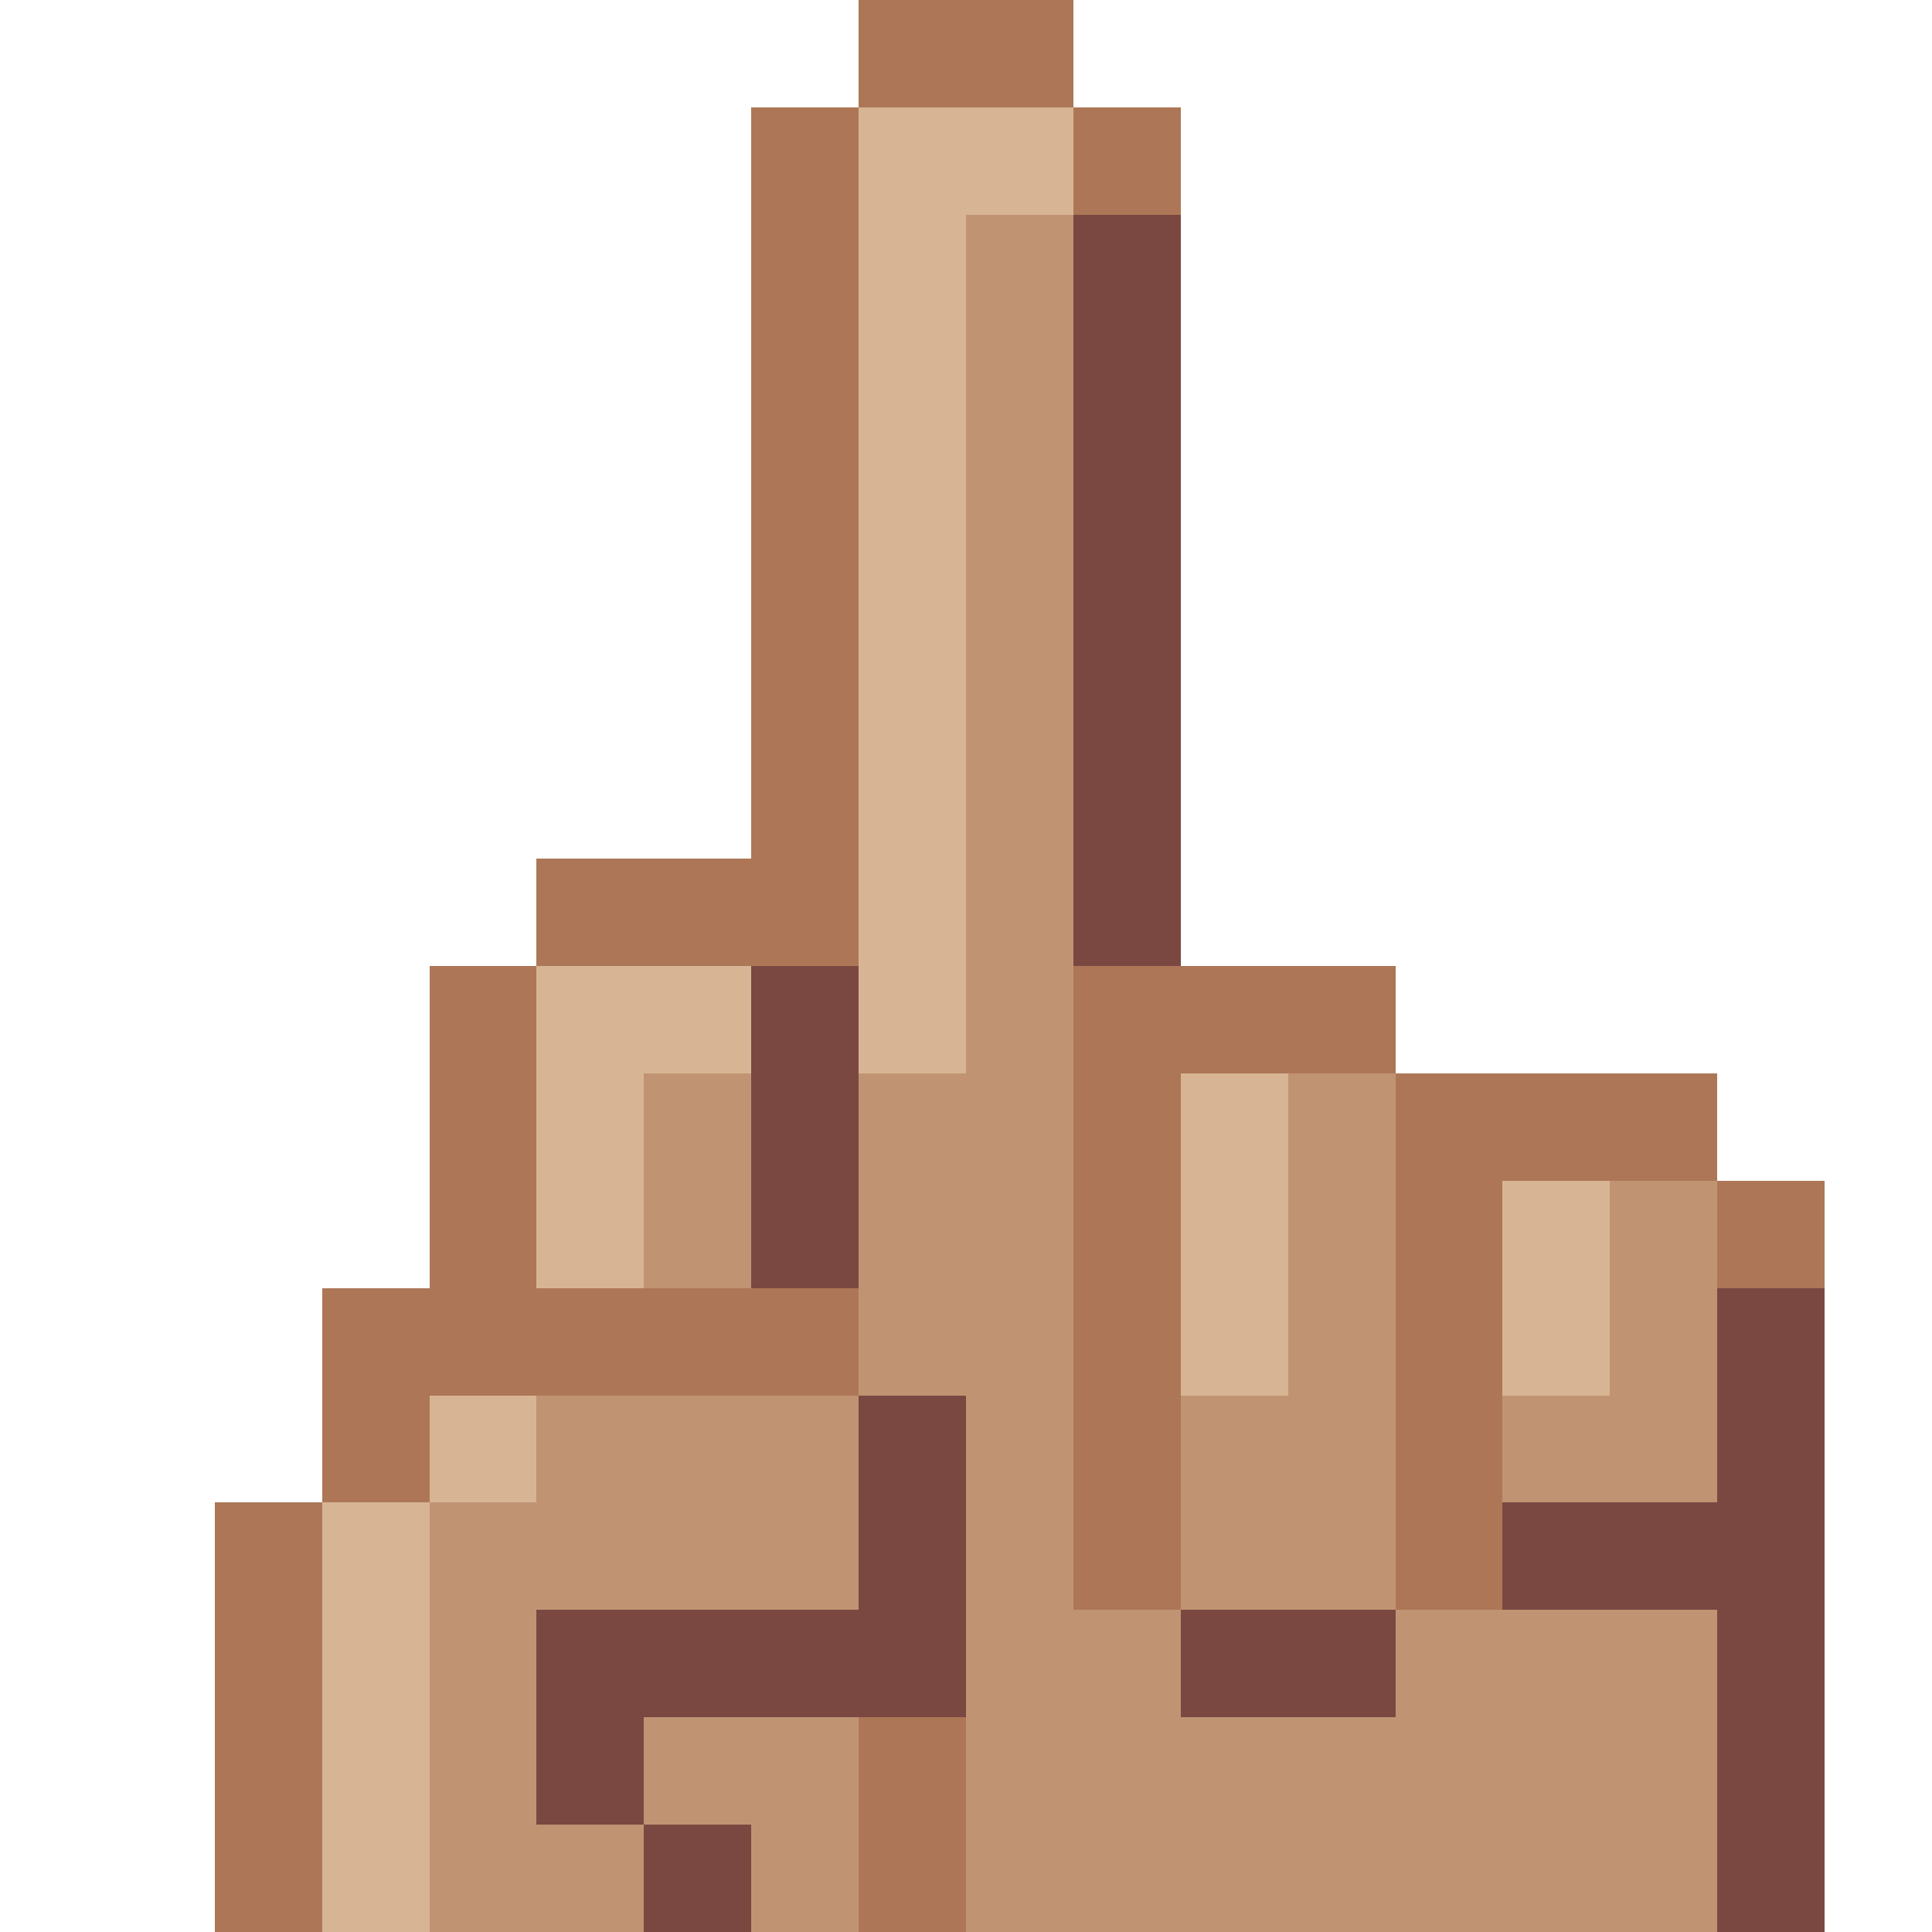
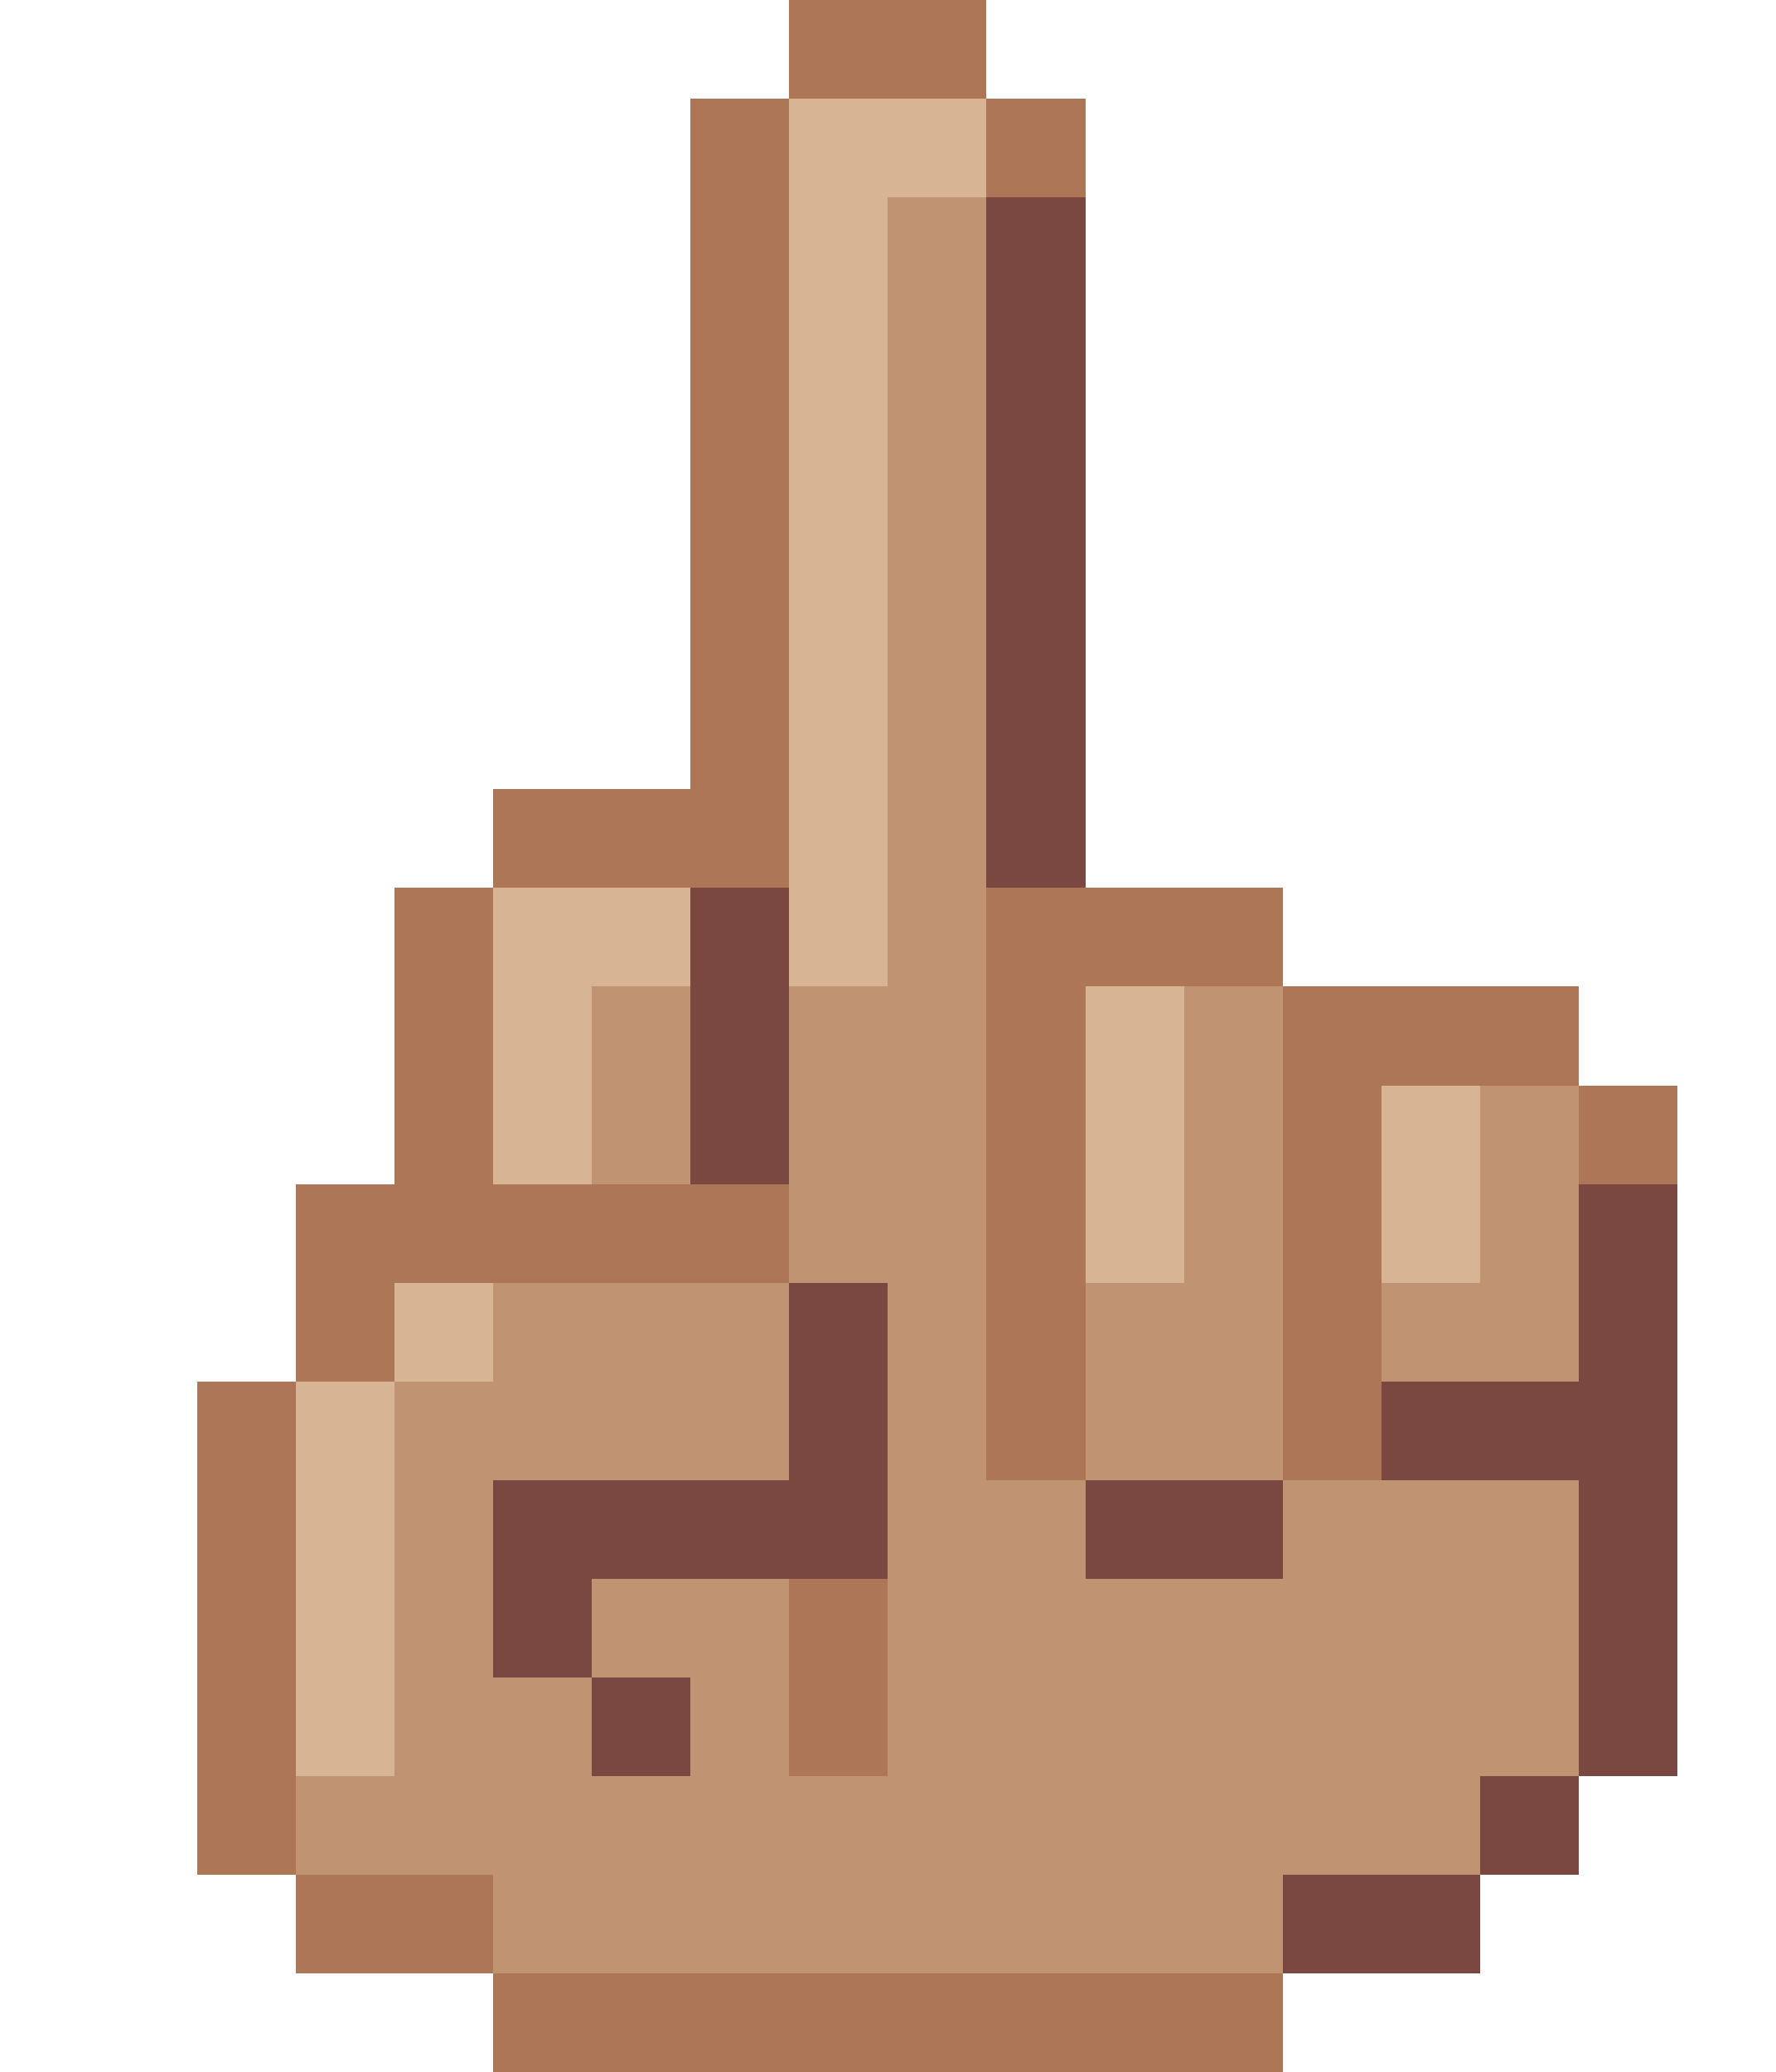
- <svg xmlns="http://www.w3.org/2000/svg" version="1.1" width="540" height="540" shape-rendering="crispEdges">
-   <rect x="240" y="0" width="30" height="30" fill="#AD7757" />
-   <rect x="270" y="0" width="30" height="30" fill="#AD7757" />
-   <rect x="210" y="30" width="30" height="30" fill="#AD7757" />
-   <rect x="240" y="30" width="30" height="30" fill="#D7B594" />
-   <rect x="270" y="30" width="30" height="30" fill="#D7B594" />
-   <rect x="300" y="30" width="30" height="30" fill="#AD7757" />
-   <rect x="210" y="60" width="30" height="30" fill="#AD7757" />
-   <rect x="240" y="60" width="30" height="30" fill="#D7B594" />
-   <rect x="270" y="60" width="30" height="30" fill="#C09473" />
-   <rect x="300" y="60" width="30" height="30" fill="#7A4841" />
-   <rect x="210" y="90" width="30" height="30" fill="#AD7757" />
-   <rect x="240" y="90" width="30" height="30" fill="#D7B594" />
-   <rect x="270" y="90" width="30" height="30" fill="#C09473" />
-   <rect x="300" y="90" width="30" height="30" fill="#7A4841" />
-   <rect x="210" y="120" width="30" height="30" fill="#AD7757" />
-   <rect x="240" y="120" width="30" height="30" fill="#D7B594" />
-   <rect x="270" y="120" width="30" height="30" fill="#C09473" />
-   <rect x="300" y="120" width="30" height="30" fill="#7A4841" />
-   <rect x="210" y="150" width="30" height="30" fill="#AD7757" />
-   <rect x="240" y="150" width="30" height="30" fill="#D7B594" />
-   <rect x="270" y="150" width="30" height="30" fill="#C09473" />
-   <rect x="300" y="150" width="30" height="30" fill="#7A4841" />
-   <rect x="210" y="180" width="30" height="30" fill="#AD7757" />
-   <rect x="240" y="180" width="30" height="30" fill="#D7B594" />
-   <rect x="270" y="180" width="30" height="30" fill="#C09473" />
-   <rect x="300" y="180" width="30" height="30" fill="#7A4841" />
-   <rect x="210" y="210" width="30" height="30" fill="#AD7757" />
-   <rect x="240" y="210" width="30" height="30" fill="#D7B594" />
-   <rect x="270" y="210" width="30" height="30" fill="#C09473" />
-   <rect x="300" y="210" width="30" height="30" fill="#7A4841" />
-   <rect x="150" y="240" width="30" height="30" fill="#AD7757" />
-   <rect x="180" y="240" width="30" height="30" fill="#AD7757" />
-   <rect x="210" y="240" width="30" height="30" fill="#AD7757" />
-   <rect x="240" y="240" width="30" height="30" fill="#D7B594" />
-   <rect x="270" y="240" width="30" height="30" fill="#C09473" />
-   <rect x="300" y="240" width="30" height="30" fill="#7A4841" />
-   <rect x="120" y="270" width="30" height="30" fill="#AD7757" />
-   <rect x="150" y="270" width="30" height="30" fill="#D7B594" />
-   <rect x="180" y="270" width="30" height="30" fill="#D7B594" />
-   <rect x="210" y="270" width="30" height="30" fill="#7A4841" />
-   <rect x="240" y="270" width="30" height="30" fill="#D7B594" />
-   <rect x="270" y="270" width="30" height="30" fill="#C09473" />
-   <rect x="300" y="270" width="30" height="30" fill="#AD7757" />
-   <rect x="330" y="270" width="30" height="30" fill="#AD7757" />
-   <rect x="360" y="270" width="30" height="30" fill="#AD7757" />
-   <rect x="120" y="300" width="30" height="30" fill="#AD7757" />
-   <rect x="150" y="300" width="30" height="30" fill="#D7B594" />
-   <rect x="180" y="300" width="30" height="30" fill="#C09473" />
-   <rect x="210" y="300" width="30" height="30" fill="#7A4841" />
-   <rect x="240" y="300" width="30" height="30" fill="#C09473" />
-   <rect x="270" y="300" width="30" height="30" fill="#C09473" />
-   <rect x="300" y="300" width="30" height="30" fill="#AD7757" />
-   <rect x="330" y="300" width="30" height="30" fill="#D7B594" />
-   <rect x="360" y="300" width="30" height="30" fill="#C09473" />
-   <rect x="390" y="300" width="30" height="30" fill="#AD7757" />
-   <rect x="420" y="300" width="30" height="30" fill="#AD7757" />
-   <rect x="450" y="300" width="30" height="30" fill="#AD7757" />
-   <rect x="120" y="330" width="30" height="30" fill="#AD7757" />
-   <rect x="150" y="330" width="30" height="30" fill="#D7B594" />
-   <rect x="180" y="330" width="30" height="30" fill="#C09473" />
-   <rect x="210" y="330" width="30" height="30" fill="#7A4841" />
-   <rect x="240" y="330" width="30" height="30" fill="#C09473" />
-   <rect x="270" y="330" width="30" height="30" fill="#C09473" />
-   <rect x="300" y="330" width="30" height="30" fill="#AD7757" />
-   <rect x="330" y="330" width="30" height="30" fill="#D7B594" />
-   <rect x="360" y="330" width="30" height="30" fill="#C09473" />
-   <rect x="390" y="330" width="30" height="30" fill="#AD7757" />
-   <rect x="420" y="330" width="30" height="30" fill="#D7B594" />
-   <rect x="450" y="330" width="30" height="30" fill="#C09473" />
-   <rect x="480" y="330" width="30" height="30" fill="#AD7757" />
-   <rect x="90" y="360" width="30" height="30" fill="#AD7757" />
-   <rect x="120" y="360" width="30" height="30" fill="#AD7757" />
-   <rect x="150" y="360" width="30" height="30" fill="#AD7757" />
-   <rect x="180" y="360" width="30" height="30" fill="#AD7757" />
-   <rect x="210" y="360" width="30" height="30" fill="#AD7757" />
-   <rect x="240" y="360" width="30" height="30" fill="#C09473" />
-   <rect x="270" y="360" width="30" height="30" fill="#C09473" />
-   <rect x="300" y="360" width="30" height="30" fill="#AD7757" />
-   <rect x="330" y="360" width="30" height="30" fill="#D7B594" />
-   <rect x="360" y="360" width="30" height="30" fill="#C09473" />
-   <rect x="390" y="360" width="30" height="30" fill="#AD7757" />
-   <rect x="420" y="360" width="30" height="30" fill="#D7B594" />
-   <rect x="450" y="360" width="30" height="30" fill="#C09473" />
-   <rect x="480" y="360" width="30" height="30" fill="#7A4841" />
-   <rect x="90" y="390" width="30" height="30" fill="#AD7757" />
-   <rect x="120" y="390" width="30" height="30" fill="#D7B594" />
-   <rect x="150" y="390" width="30" height="30" fill="#C09473" />
-   <rect x="180" y="390" width="30" height="30" fill="#C09473" />
-   <rect x="210" y="390" width="30" height="30" fill="#C09473" />
-   <rect x="240" y="390" width="30" height="30" fill="#7A4841" />
-   <rect x="270" y="390" width="30" height="30" fill="#C09473" />
-   <rect x="300" y="390" width="30" height="30" fill="#AD7757" />
-   <rect x="330" y="390" width="30" height="30" fill="#C09473" />
-   <rect x="360" y="390" width="30" height="30" fill="#C09473" />
-   <rect x="390" y="390" width="30" height="30" fill="#AD7757" />
-   <rect x="420" y="390" width="30" height="30" fill="#C09473" />
-   <rect x="450" y="390" width="30" height="30" fill="#C09473" />
-   <rect x="480" y="390" width="30" height="30" fill="#7A4841" />
-   <rect x="60" y="420" width="30" height="30" fill="#AD7757" />
-   <rect x="90" y="420" width="30" height="30" fill="#D7B594" />
-   <rect x="120" y="420" width="30" height="30" fill="#C09473" />
-   <rect x="150" y="420" width="30" height="30" fill="#C09473" />
-   <rect x="180" y="420" width="30" height="30" fill="#C09473" />
-   <rect x="210" y="420" width="30" height="30" fill="#C09473" />
-   <rect x="240" y="420" width="30" height="30" fill="#7A4841" />
-   <rect x="270" y="420" width="30" height="30" fill="#C09473" />
-   <rect x="300" y="420" width="30" height="30" fill="#AD7757" />
-   <rect x="330" y="420" width="30" height="30" fill="#C09473" />
-   <rect x="360" y="420" width="30" height="30" fill="#C09473" />
-   <rect x="390" y="420" width="30" height="30" fill="#AD7757" />
-   <rect x="420" y="420" width="30" height="30" fill="#7A4841" />
-   <rect x="450" y="420" width="30" height="30" fill="#7A4841" />
-   <rect x="480" y="420" width="30" height="30" fill="#7A4841" />
-   <rect x="60" y="450" width="30" height="30" fill="#AD7757" />
-   <rect x="90" y="450" width="30" height="30" fill="#D7B594" />
-   <rect x="120" y="450" width="30" height="30" fill="#C09473" />
-   <rect x="150" y="450" width="30" height="30" fill="#7A4841" />
-   <rect x="180" y="450" width="30" height="30" fill="#7A4841" />
-   <rect x="210" y="450" width="30" height="30" fill="#7A4841" />
-   <rect x="240" y="450" width="30" height="30" fill="#7A4841" />
-   <rect x="270" y="450" width="30" height="30" fill="#C09473" />
-   <rect x="300" y="450" width="30" height="30" fill="#C09473" />
-   <rect x="330" y="450" width="30" height="30" fill="#7A4841" />
-   <rect x="360" y="450" width="30" height="30" fill="#7A4841" />
-   <rect x="390" y="450" width="30" height="30" fill="#C09473" />
-   <rect x="420" y="450" width="30" height="30" fill="#C09473" />
-   <rect x="450" y="450" width="30" height="30" fill="#C09473" />
-   <rect x="480" y="450" width="30" height="30" fill="#7A4841" />
-   <rect x="60" y="480" width="30" height="30" fill="#AD7757" />
-   <rect x="90" y="480" width="30" height="30" fill="#D7B594" />
-   <rect x="120" y="480" width="30" height="30" fill="#C09473" />
-   <rect x="150" y="480" width="30" height="30" fill="#7A4841" />
-   <rect x="180" y="480" width="30" height="30" fill="#C09473" />
-   <rect x="210" y="480" width="30" height="30" fill="#C09473" />
-   <rect x="240" y="480" width="30" height="30" fill="#AD7757" />
-   <rect x="270" y="480" width="30" height="30" fill="#C09473" />
-   <rect x="300" y="480" width="30" height="30" fill="#C09473" />
-   <rect x="330" y="480" width="30" height="30" fill="#C09473" />
-   <rect x="360" y="480" width="30" height="30" fill="#C09473" />
-   <rect x="390" y="480" width="30" height="30" fill="#C09473" />
-   <rect x="420" y="480" width="30" height="30" fill="#C09473" />
-   <rect x="450" y="480" width="30" height="30" fill="#C09473" />
-   <rect x="480" y="480" width="30" height="30" fill="#7A4841" />
-   <rect x="60" y="510" width="30" height="30" fill="#AD7757" />
-   <rect x="90" y="510" width="30" height="30" fill="#D7B594" />
-   <rect x="120" y="510" width="30" height="30" fill="#C09473" />
-   <rect x="150" y="510" width="30" height="30" fill="#C09473" />
-   <rect x="180" y="510" width="30" height="30" fill="#7A4841" />
-   <rect x="210" y="510" width="30" height="30" fill="#C09473" />
-   <rect x="240" y="510" width="30" height="30" fill="#AD7757" />
-   <rect x="270" y="510" width="30" height="30" fill="#C09473" />
-   <rect x="300" y="510" width="30" height="30" fill="#C09473" />
-   <rect x="330" y="510" width="30" height="30" fill="#C09473" />
-   <rect x="360" y="510" width="30" height="30" fill="#C09473" />
-   <rect x="390" y="510" width="30" height="30" fill="#C09473" />
-   <rect x="420" y="510" width="30" height="30" fill="#C09473" />
-   <rect x="450" y="510" width="30" height="30" fill="#C09473" />
-   <rect x="480" y="510" width="30" height="30" fill="#7A4841" />
+ <svg xmlns="http://www.w3.org/2000/svg" version="1.1" width="216" height="252" shape-rendering="crispEdges">
+   <rect x="96" y="0" width="12" height="12" fill="#AD7757" />
+   <rect x="108" y="0" width="12" height="12" fill="#AD7757" />
+   <rect x="84" y="12" width="12" height="12" fill="#AD7757" />
+   <rect x="96" y="12" width="12" height="12" fill="#D7B594" />
+   <rect x="108" y="12" width="12" height="12" fill="#D7B594" />
+   <rect x="120" y="12" width="12" height="12" fill="#AD7757" />
+   <rect x="84" y="24" width="12" height="12" fill="#AD7757" />
+   <rect x="96" y="24" width="12" height="12" fill="#D7B594" />
+   <rect x="108" y="24" width="12" height="12" fill="#C09473" />
+   <rect x="120" y="24" width="12" height="12" fill="#7A4841" />
+   <rect x="84" y="36" width="12" height="12" fill="#AD7757" />
+   <rect x="96" y="36" width="12" height="12" fill="#D7B594" />
+   <rect x="108" y="36" width="12" height="12" fill="#C09473" />
+   <rect x="120" y="36" width="12" height="12" fill="#7A4841" />
+   <rect x="84" y="48" width="12" height="12" fill="#AD7757" />
+   <rect x="96" y="48" width="12" height="12" fill="#D7B594" />
+   <rect x="108" y="48" width="12" height="12" fill="#C09473" />
+   <rect x="120" y="48" width="12" height="12" fill="#7A4841" />
+   <rect x="84" y="60" width="12" height="12" fill="#AD7757" />
+   <rect x="96" y="60" width="12" height="12" fill="#D7B594" />
+   <rect x="108" y="60" width="12" height="12" fill="#C09473" />
+   <rect x="120" y="60" width="12" height="12" fill="#7A4841" />
+   <rect x="84" y="72" width="12" height="12" fill="#AD7757" />
+   <rect x="96" y="72" width="12" height="12" fill="#D7B594" />
+   <rect x="108" y="72" width="12" height="12" fill="#C09473" />
+   <rect x="120" y="72" width="12" height="12" fill="#7A4841" />
+   <rect x="84" y="84" width="12" height="12" fill="#AD7757" />
+   <rect x="96" y="84" width="12" height="12" fill="#D7B594" />
+   <rect x="108" y="84" width="12" height="12" fill="#C09473" />
+   <rect x="120" y="84" width="12" height="12" fill="#7A4841" />
+   <rect x="60" y="96" width="12" height="12" fill="#AD7757" />
+   <rect x="72" y="96" width="12" height="12" fill="#AD7757" />
+   <rect x="84" y="96" width="12" height="12" fill="#AD7757" />
+   <rect x="96" y="96" width="12" height="12" fill="#D7B594" />
+   <rect x="108" y="96" width="12" height="12" fill="#C09473" />
+   <rect x="120" y="96" width="12" height="12" fill="#7A4841" />
+   <rect x="48" y="108" width="12" height="12" fill="#AD7757" />
+   <rect x="60" y="108" width="12" height="12" fill="#D7B594" />
+   <rect x="72" y="108" width="12" height="12" fill="#D7B594" />
+   <rect x="84" y="108" width="12" height="12" fill="#7A4841" />
+   <rect x="96" y="108" width="12" height="12" fill="#D7B594" />
+   <rect x="108" y="108" width="12" height="12" fill="#C09473" />
+   <rect x="120" y="108" width="12" height="12" fill="#AD7757" />
+   <rect x="132" y="108" width="12" height="12" fill="#AD7757" />
+   <rect x="144" y="108" width="12" height="12" fill="#AD7757" />
+   <rect x="48" y="120" width="12" height="12" fill="#AD7757" />
+   <rect x="60" y="120" width="12" height="12" fill="#D7B594" />
+   <rect x="72" y="120" width="12" height="12" fill="#C09473" />
+   <rect x="84" y="120" width="12" height="12" fill="#7A4841" />
+   <rect x="96" y="120" width="12" height="12" fill="#C09473" />
+   <rect x="108" y="120" width="12" height="12" fill="#C09473" />
+   <rect x="120" y="120" width="12" height="12" fill="#AD7757" />
+   <rect x="132" y="120" width="12" height="12" fill="#D7B594" />
+   <rect x="144" y="120" width="12" height="12" fill="#C09473" />
+   <rect x="156" y="120" width="12" height="12" fill="#AD7757" />
+   <rect x="168" y="120" width="12" height="12" fill="#AD7757" />
+   <rect x="180" y="120" width="12" height="12" fill="#AD7757" />
+   <rect x="48" y="132" width="12" height="12" fill="#AD7757" />
+   <rect x="60" y="132" width="12" height="12" fill="#D7B594" />
+   <rect x="72" y="132" width="12" height="12" fill="#C09473" />
+   <rect x="84" y="132" width="12" height="12" fill="#7A4841" />
+   <rect x="96" y="132" width="12" height="12" fill="#C09473" />
+   <rect x="108" y="132" width="12" height="12" fill="#C09473" />
+   <rect x="120" y="132" width="12" height="12" fill="#AD7757" />
+   <rect x="132" y="132" width="12" height="12" fill="#D7B594" />
+   <rect x="144" y="132" width="12" height="12" fill="#C09473" />
+   <rect x="156" y="132" width="12" height="12" fill="#AD7757" />
+   <rect x="168" y="132" width="12" height="12" fill="#D7B594" />
+   <rect x="180" y="132" width="12" height="12" fill="#C09473" />
+   <rect x="192" y="132" width="12" height="12" fill="#AD7757" />
+   <rect x="36" y="144" width="12" height="12" fill="#AD7757" />
+   <rect x="48" y="144" width="12" height="12" fill="#AD7757" />
+   <rect x="60" y="144" width="12" height="12" fill="#AD7757" />
+   <rect x="72" y="144" width="12" height="12" fill="#AD7757" />
+   <rect x="84" y="144" width="12" height="12" fill="#AD7757" />
+   <rect x="96" y="144" width="12" height="12" fill="#C09473" />
+   <rect x="108" y="144" width="12" height="12" fill="#C09473" />
+   <rect x="120" y="144" width="12" height="12" fill="#AD7757" />
+   <rect x="132" y="144" width="12" height="12" fill="#D7B594" />
+   <rect x="144" y="144" width="12" height="12" fill="#C09473" />
+   <rect x="156" y="144" width="12" height="12" fill="#AD7757" />
+   <rect x="168" y="144" width="12" height="12" fill="#D7B594" />
+   <rect x="180" y="144" width="12" height="12" fill="#C09473" />
+   <rect x="192" y="144" width="12" height="12" fill="#7A4841" />
+   <rect x="36" y="156" width="12" height="12" fill="#AD7757" />
+   <rect x="48" y="156" width="12" height="12" fill="#D7B594" />
+   <rect x="60" y="156" width="12" height="12" fill="#C09473" />
+   <rect x="72" y="156" width="12" height="12" fill="#C09473" />
+   <rect x="84" y="156" width="12" height="12" fill="#C09473" />
+   <rect x="96" y="156" width="12" height="12" fill="#7A4841" />
+   <rect x="108" y="156" width="12" height="12" fill="#C09473" />
+   <rect x="120" y="156" width="12" height="12" fill="#AD7757" />
+   <rect x="132" y="156" width="12" height="12" fill="#C09473" />
+   <rect x="144" y="156" width="12" height="12" fill="#C09473" />
+   <rect x="156" y="156" width="12" height="12" fill="#AD7757" />
+   <rect x="168" y="156" width="12" height="12" fill="#C09473" />
+   <rect x="180" y="156" width="12" height="12" fill="#C09473" />
+   <rect x="192" y="156" width="12" height="12" fill="#7A4841" />
+   <rect x="24" y="168" width="12" height="12" fill="#AD7757" />
+   <rect x="36" y="168" width="12" height="12" fill="#D7B594" />
+   <rect x="48" y="168" width="12" height="12" fill="#C09473" />
+   <rect x="60" y="168" width="12" height="12" fill="#C09473" />
+   <rect x="72" y="168" width="12" height="12" fill="#C09473" />
+   <rect x="84" y="168" width="12" height="12" fill="#C09473" />
+   <rect x="96" y="168" width="12" height="12" fill="#7A4841" />
+   <rect x="108" y="168" width="12" height="12" fill="#C09473" />
+   <rect x="120" y="168" width="12" height="12" fill="#AD7757" />
+   <rect x="132" y="168" width="12" height="12" fill="#C09473" />
+   <rect x="144" y="168" width="12" height="12" fill="#C09473" />
+   <rect x="156" y="168" width="12" height="12" fill="#AD7757" />
+   <rect x="168" y="168" width="12" height="12" fill="#7A4841" />
+   <rect x="180" y="168" width="12" height="12" fill="#7A4841" />
+   <rect x="192" y="168" width="12" height="12" fill="#7A4841" />
+   <rect x="24" y="180" width="12" height="12" fill="#AD7757" />
+   <rect x="36" y="180" width="12" height="12" fill="#D7B594" />
+   <rect x="48" y="180" width="12" height="12" fill="#C09473" />
+   <rect x="60" y="180" width="12" height="12" fill="#7A4841" />
+   <rect x="72" y="180" width="12" height="12" fill="#7A4841" />
+   <rect x="84" y="180" width="12" height="12" fill="#7A4841" />
+   <rect x="96" y="180" width="12" height="12" fill="#7A4841" />
+   <rect x="108" y="180" width="12" height="12" fill="#C09473" />
+   <rect x="120" y="180" width="12" height="12" fill="#C09473" />
+   <rect x="132" y="180" width="12" height="12" fill="#7A4841" />
+   <rect x="144" y="180" width="12" height="12" fill="#7A4841" />
+   <rect x="156" y="180" width="12" height="12" fill="#C09473" />
+   <rect x="168" y="180" width="12" height="12" fill="#C09473" />
+   <rect x="180" y="180" width="12" height="12" fill="#C09473" />
+   <rect x="192" y="180" width="12" height="12" fill="#7A4841" />
+   <rect x="24" y="192" width="12" height="12" fill="#AD7757" />
+   <rect x="36" y="192" width="12" height="12" fill="#D7B594" />
+   <rect x="48" y="192" width="12" height="12" fill="#C09473" />
+   <rect x="60" y="192" width="12" height="12" fill="#7A4841" />
+   <rect x="72" y="192" width="12" height="12" fill="#C09473" />
+   <rect x="84" y="192" width="12" height="12" fill="#C09473" />
+   <rect x="96" y="192" width="12" height="12" fill="#AD7757" />
+   <rect x="108" y="192" width="12" height="12" fill="#C09473" />
+   <rect x="120" y="192" width="12" height="12" fill="#C09473" />
+   <rect x="132" y="192" width="12" height="12" fill="#C09473" />
+   <rect x="144" y="192" width="12" height="12" fill="#C09473" />
+   <rect x="156" y="192" width="12" height="12" fill="#C09473" />
+   <rect x="168" y="192" width="12" height="12" fill="#C09473" />
+   <rect x="180" y="192" width="12" height="12" fill="#C09473" />
+   <rect x="192" y="192" width="12" height="12" fill="#7A4841" />
+   <rect x="24" y="204" width="12" height="12" fill="#AD7757" />
+   <rect x="36" y="204" width="12" height="12" fill="#D7B594" />
+   <rect x="48" y="204" width="12" height="12" fill="#C09473" />
+   <rect x="60" y="204" width="12" height="12" fill="#C09473" />
+   <rect x="72" y="204" width="12" height="12" fill="#7A4841" />
+   <rect x="84" y="204" width="12" height="12" fill="#C09473" />
+   <rect x="96" y="204" width="12" height="12" fill="#AD7757" />
+   <rect x="108" y="204" width="12" height="12" fill="#C09473" />
+   <rect x="120" y="204" width="12" height="12" fill="#C09473" />
+   <rect x="132" y="204" width="12" height="12" fill="#C09473" />
+   <rect x="144" y="204" width="12" height="12" fill="#C09473" />
+   <rect x="156" y="204" width="12" height="12" fill="#C09473" />
+   <rect x="168" y="204" width="12" height="12" fill="#C09473" />
+   <rect x="180" y="204" width="12" height="12" fill="#C09473" />
+   <rect x="192" y="204" width="12" height="12" fill="#7A4841" />
+   <rect x="24" y="216" width="12" height="12" fill="#AD7757" />
+   <rect x="36" y="216" width="12" height="12" fill="#C09473" />
+   <rect x="48" y="216" width="12" height="12" fill="#C09473" />
+   <rect x="60" y="216" width="12" height="12" fill="#C09473" />
+   <rect x="72" y="216" width="12" height="12" fill="#C09473" />
+   <rect x="84" y="216" width="12" height="12" fill="#C09473" />
+   <rect x="96" y="216" width="12" height="12" fill="#C09473" />
+   <rect x="108" y="216" width="12" height="12" fill="#C09473" />
+   <rect x="120" y="216" width="12" height="12" fill="#C09473" />
+   <rect x="132" y="216" width="12" height="12" fill="#C09473" />
+   <rect x="144" y="216" width="12" height="12" fill="#C09473" />
+   <rect x="156" y="216" width="12" height="12" fill="#C09473" />
+   <rect x="168" y="216" width="12" height="12" fill="#C09473" />
+   <rect x="180" y="216" width="12" height="12" fill="#7A4841" />
+   <rect x="36" y="228" width="12" height="12" fill="#AD7757" />
+   <rect x="48" y="228" width="12" height="12" fill="#AD7757" />
+   <rect x="60" y="228" width="12" height="12" fill="#C09473" />
+   <rect x="72" y="228" width="12" height="12" fill="#C09473" />
+   <rect x="84" y="228" width="12" height="12" fill="#C09473" />
+   <rect x="96" y="228" width="12" height="12" fill="#C09473" />
+   <rect x="108" y="228" width="12" height="12" fill="#C09473" />
+   <rect x="120" y="228" width="12" height="12" fill="#C09473" />
+   <rect x="132" y="228" width="12" height="12" fill="#C09473" />
+   <rect x="144" y="228" width="12" height="12" fill="#C09473" />
+   <rect x="156" y="228" width="12" height="12" fill="#7A4841" />
+   <rect x="168" y="228" width="12" height="12" fill="#7A4841" />
+   <rect x="60" y="240" width="12" height="12" fill="#AD7757" />
+   <rect x="72" y="240" width="12" height="12" fill="#AD7757" />
+   <rect x="84" y="240" width="12" height="12" fill="#AD7757" />
+   <rect x="96" y="240" width="12" height="12" fill="#AD7757" />
+   <rect x="108" y="240" width="12" height="12" fill="#AD7757" />
+   <rect x="120" y="240" width="12" height="12" fill="#AD7757" />
+   <rect x="132" y="240" width="12" height="12" fill="#AD7757" />
+   <rect x="144" y="240" width="12" height="12" fill="#AD7757" />
</svg>
